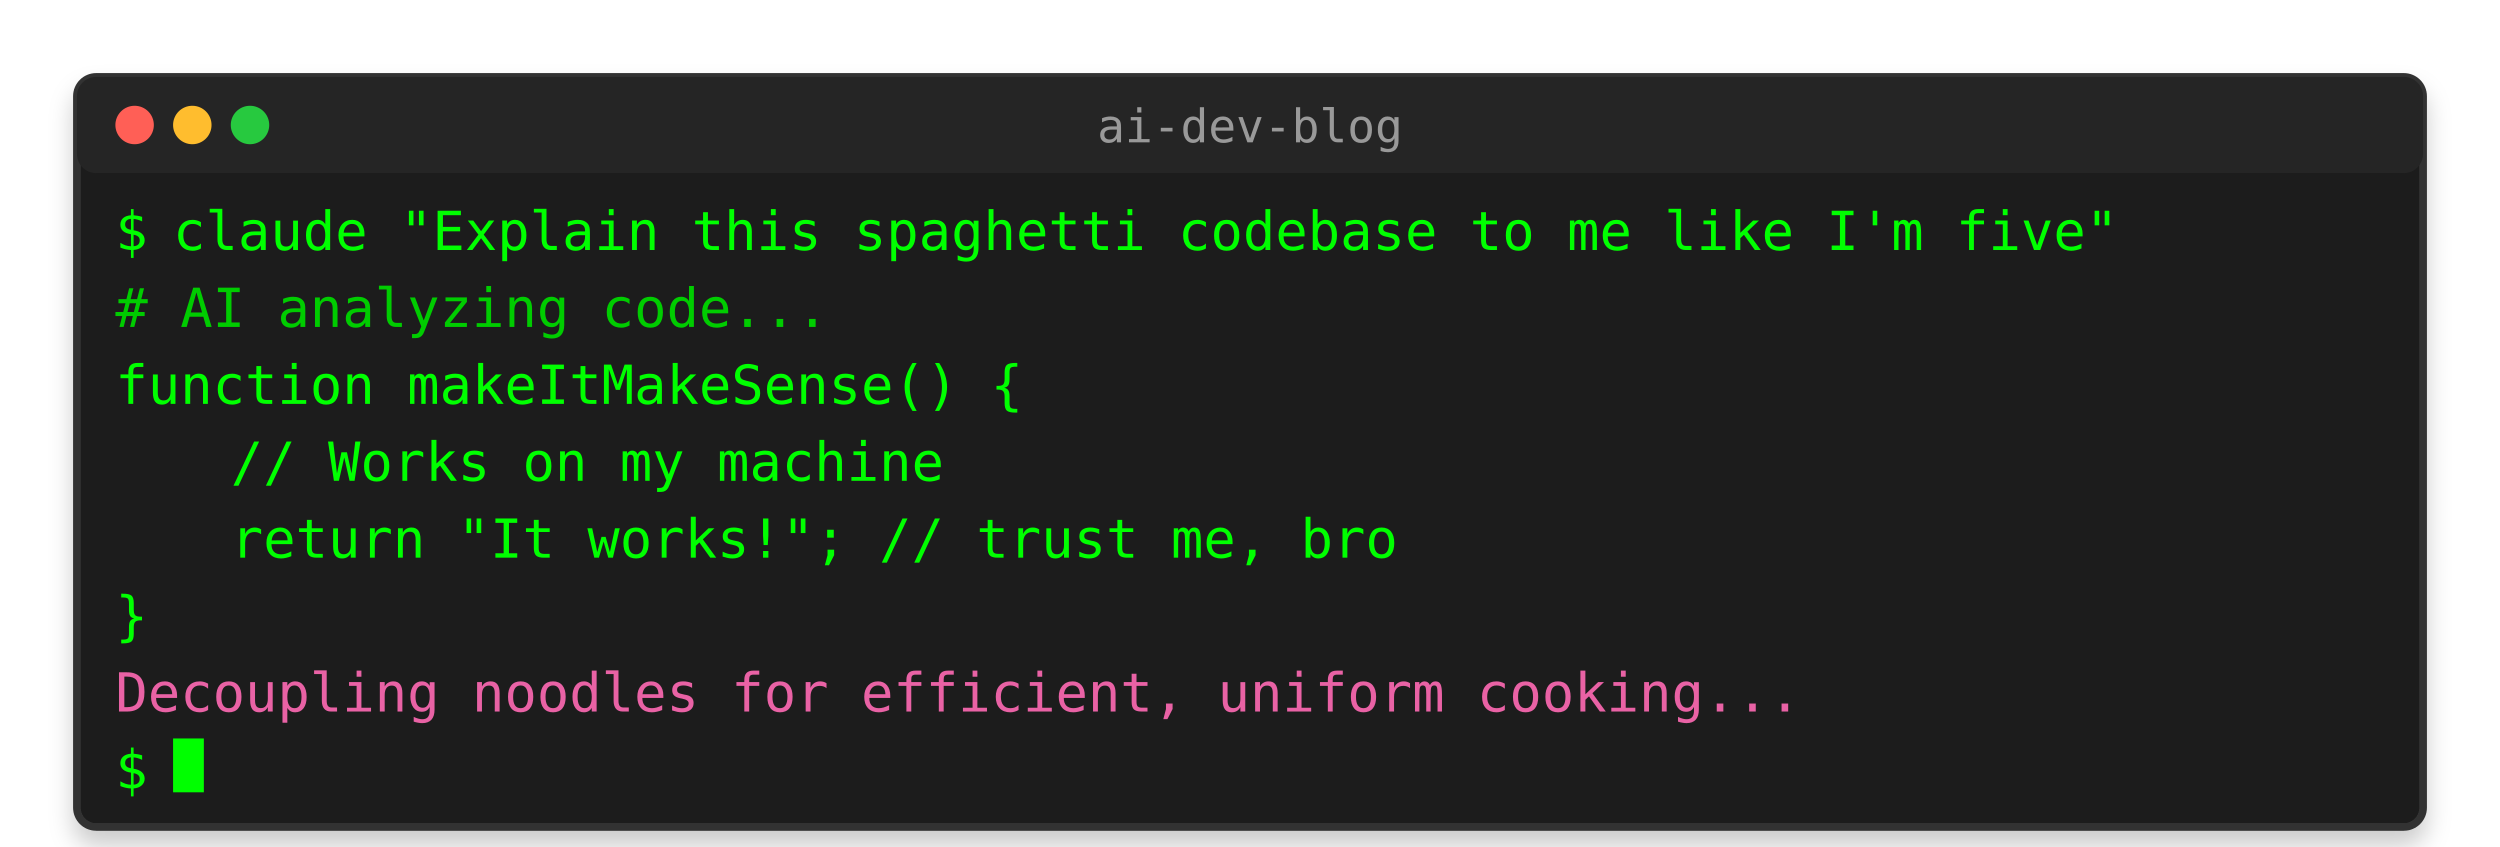
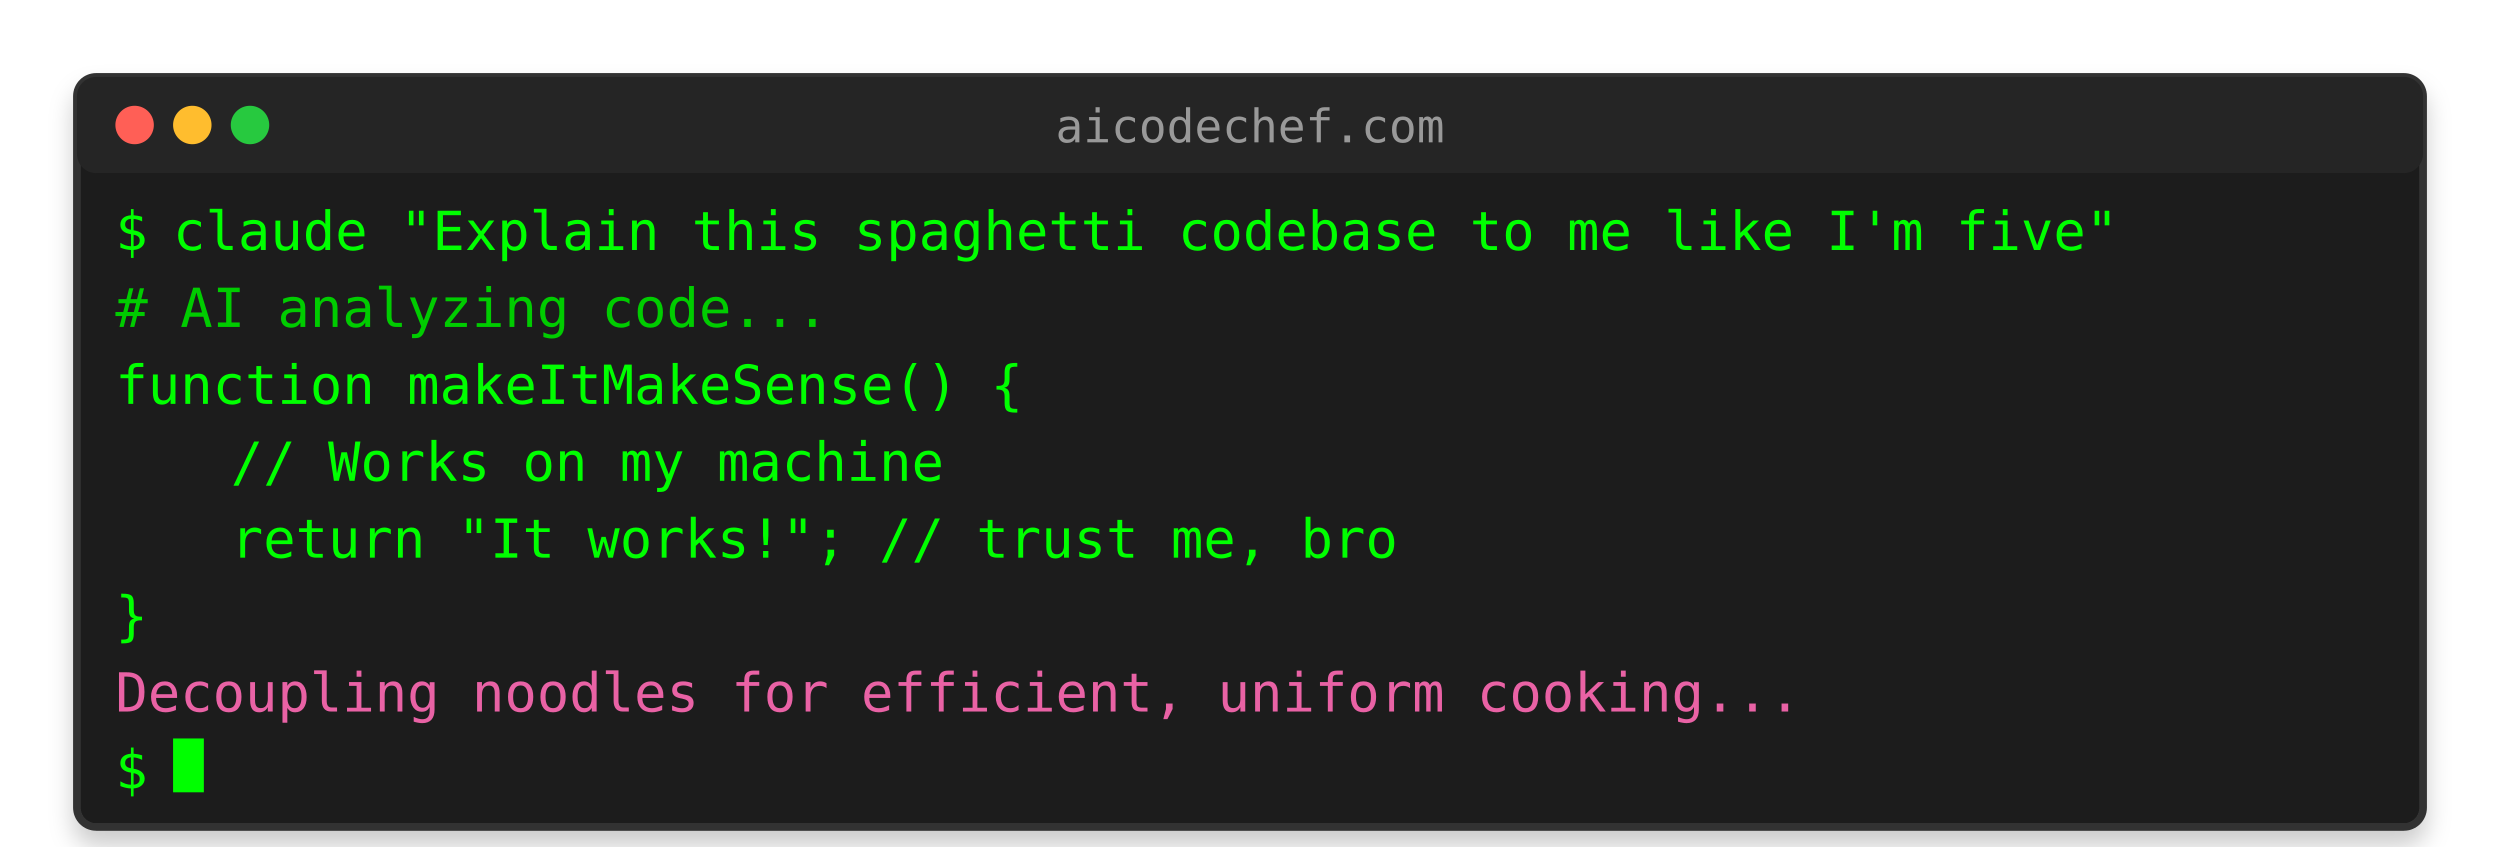
<svg xmlns="http://www.w3.org/2000/svg" viewBox="0 0 650 220">
  <defs>
    <filter id="dropShadow" x="-50%" y="-50%" width="200%" height="200%">
      <feGaussianBlur in="SourceAlpha" stdDeviation="3" />
      <feOffset dx="0" dy="4" result="offsetblur" />
      <feFlood flood-color="#000000" flood-opacity="0.2" />
      <feComposite in2="offsetblur" operator="in" />
      <feMerge>
        <feMergeNode />
        <feMergeNode in="SourceGraphic" />
      </feMerge>
    </filter>
  </defs>
  <rect x="20" y="20" width="610" height="195" fill="#1a1a1a" stroke="#333" stroke-width="2" rx="5" filter="url(#dropShadow)" />
  <rect x="20" y="20" width="610" height="25" fill="#252525" rx="5" />
  <circle cx="35" cy="32.5" r="5" fill="#ff5f56" />
  <circle cx="50" cy="32.5" r="5" fill="#ffbd2e" />
  <circle cx="65" cy="32.5" r="5" fill="#27c93f" />
-   <text x="325" y="37" text-anchor="middle" fill="#999" font-family="monospace" font-size="12">ai-dev-blog</text>
+   <text x="325" y="37" text-anchor="middle" fill="#999" font-family="monospace" font-size="12">aicodechef.com</text>
  <text x="30" y="65" fill="#00ff00" font-family="monospace" font-size="14">$</text>
  <text x="45" y="65" fill="#00ff00" font-family="monospace" font-size="14">claude "Explain this spaghetti codebase to me like I'm five"</text>
  <text x="30" y="85" fill="#00cc00" font-family="monospace" font-size="14"># AI analyzing code...</text>
  <text x="30" y="105" fill="#00ff00" font-family="monospace" font-size="14">function makeItMakeSense() {</text>
  <text x="60" y="125" fill="#00ff00" font-family="monospace" font-size="14">// Works on my machine</text>
  <text x="60" y="145" fill="#00ff00" font-family="monospace" font-size="14">return "It works!"; // trust me, bro</text>
  <text x="30" y="165" fill="#00ff00" font-family="monospace" font-size="14">}</text>
  <text x="30" y="185" fill="#ff69b4" font-family="monospace" font-size="14" opacity="0.9">Decoupling noodles for efficient, uniform cooking...</text>
  <text x="30" y="205" fill="#00ff00" font-family="monospace" font-size="14">$</text>
  <rect x="45" y="192" width="8" height="14" fill="#00ff00">
    <animate attributeName="opacity" values="1;0;1" dur="1s" repeatCount="indefinite" />
  </rect>
</svg>
